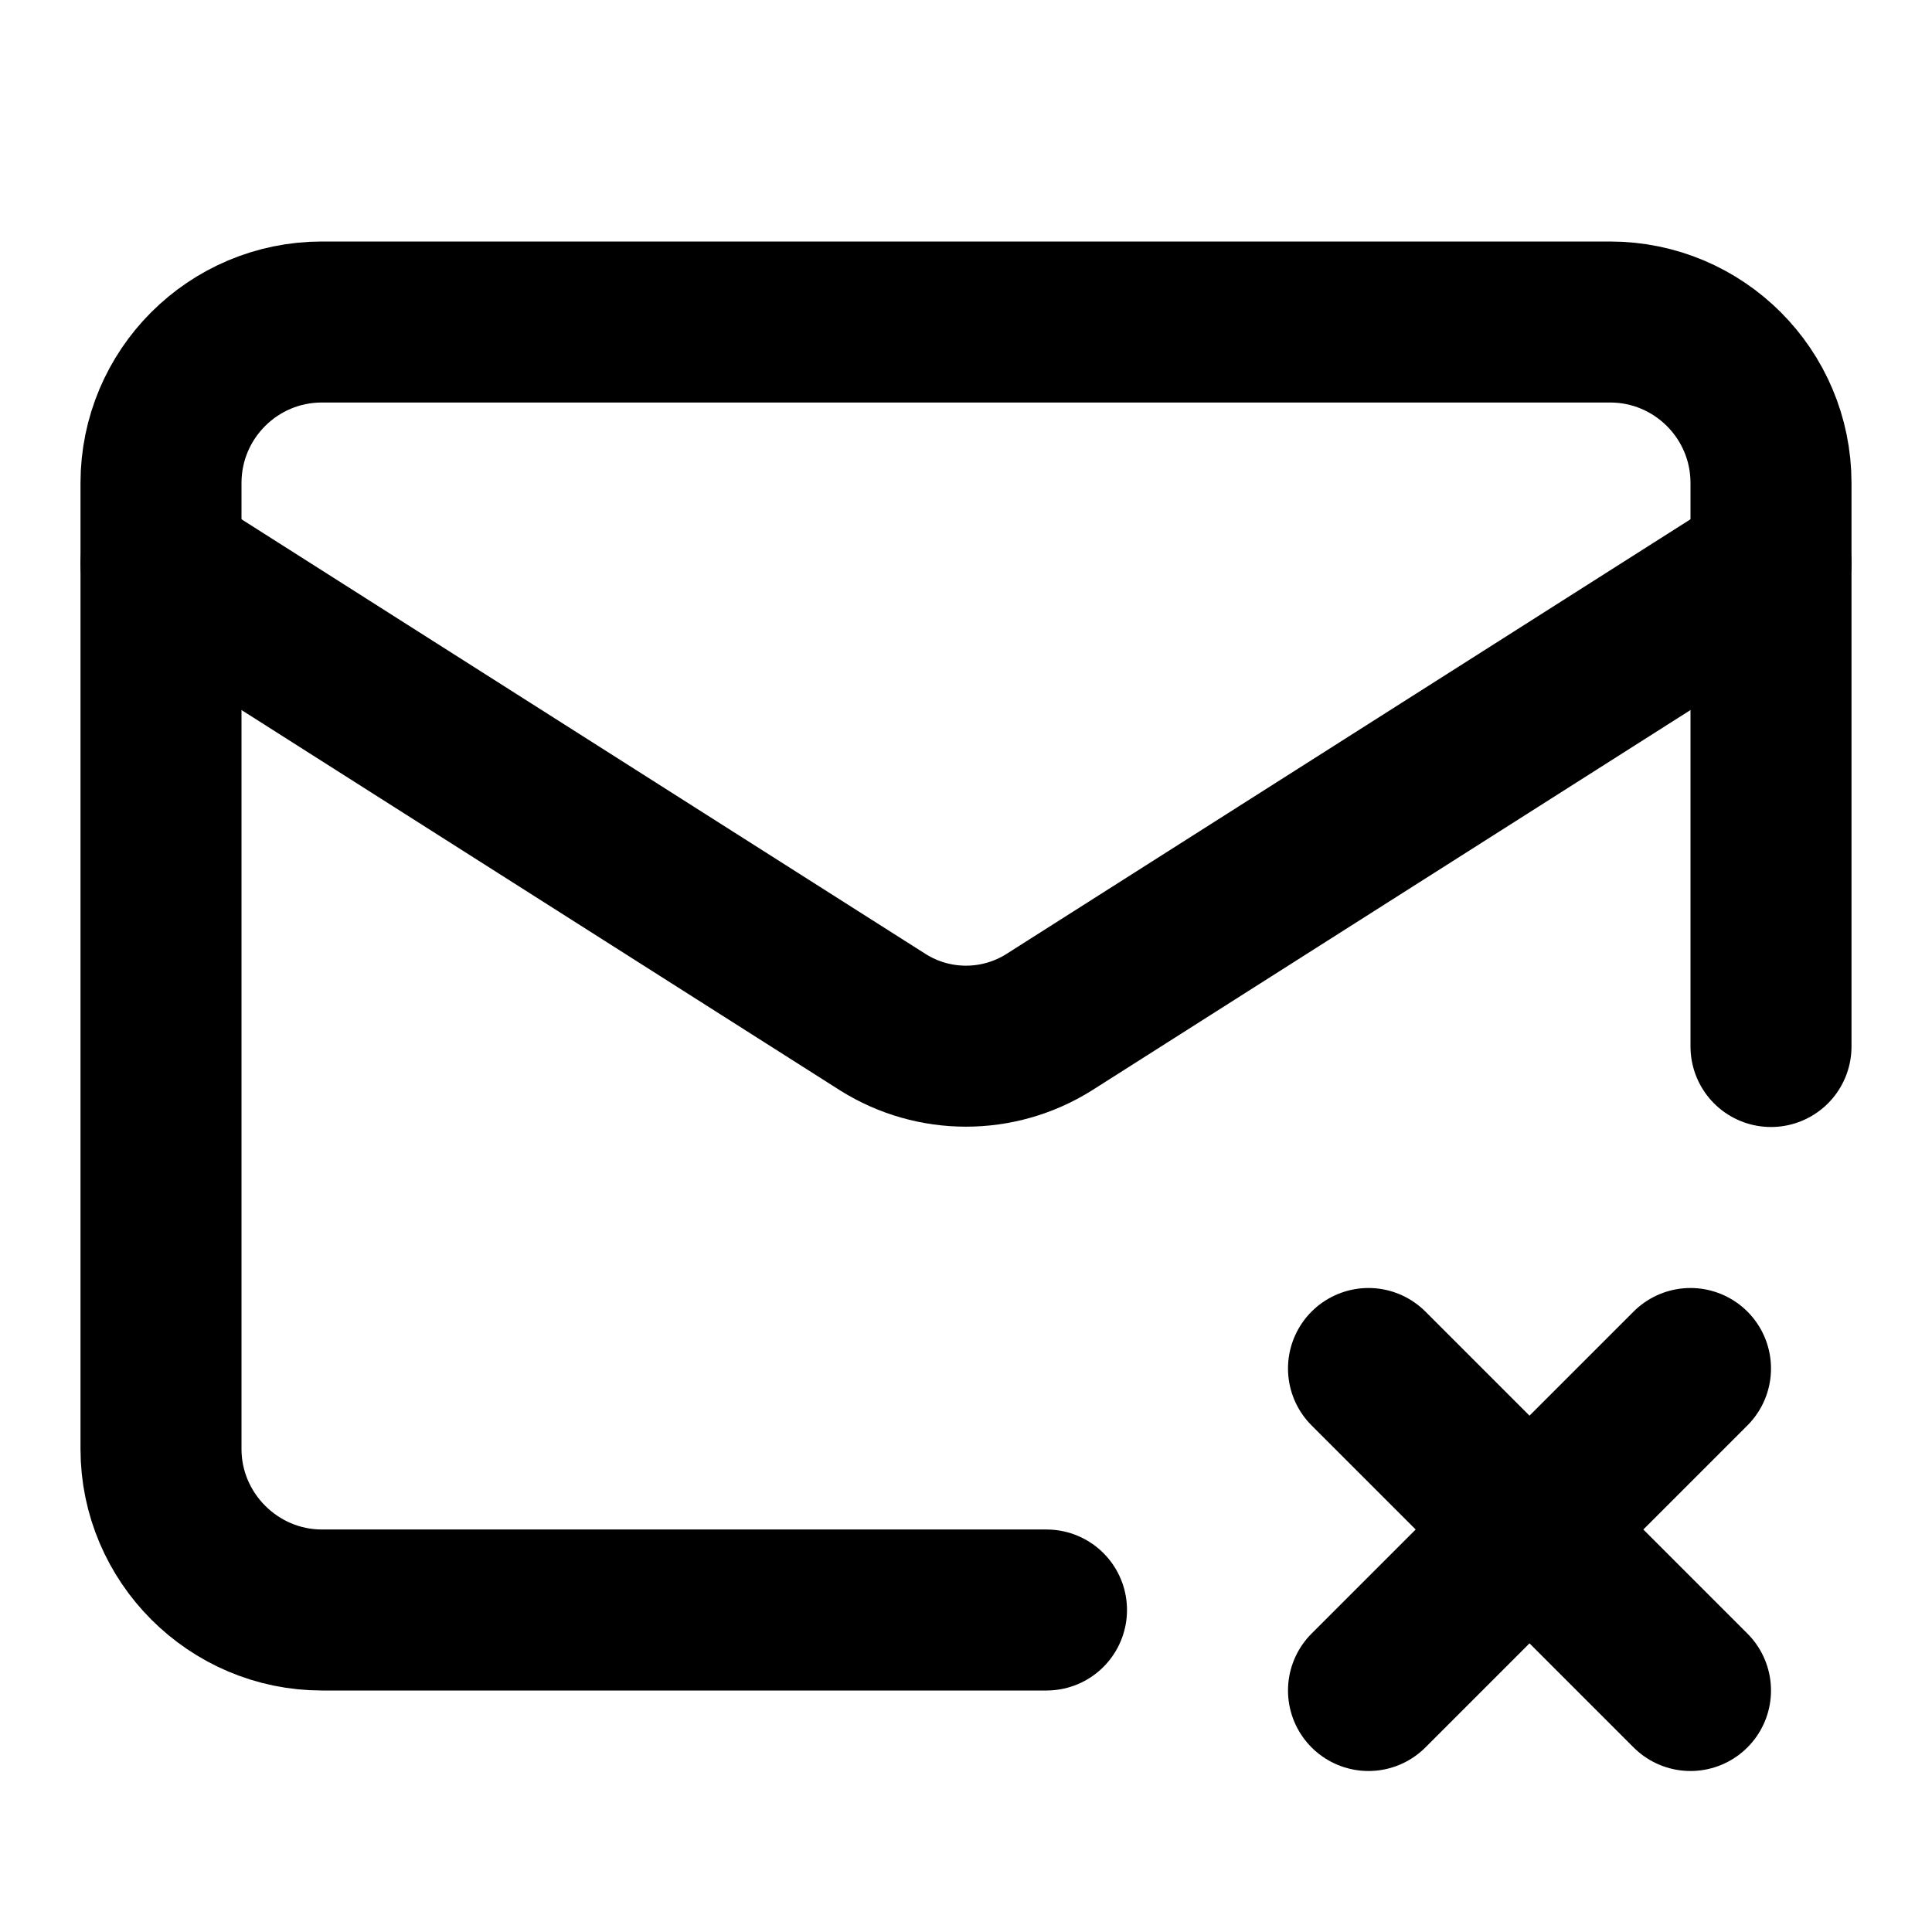
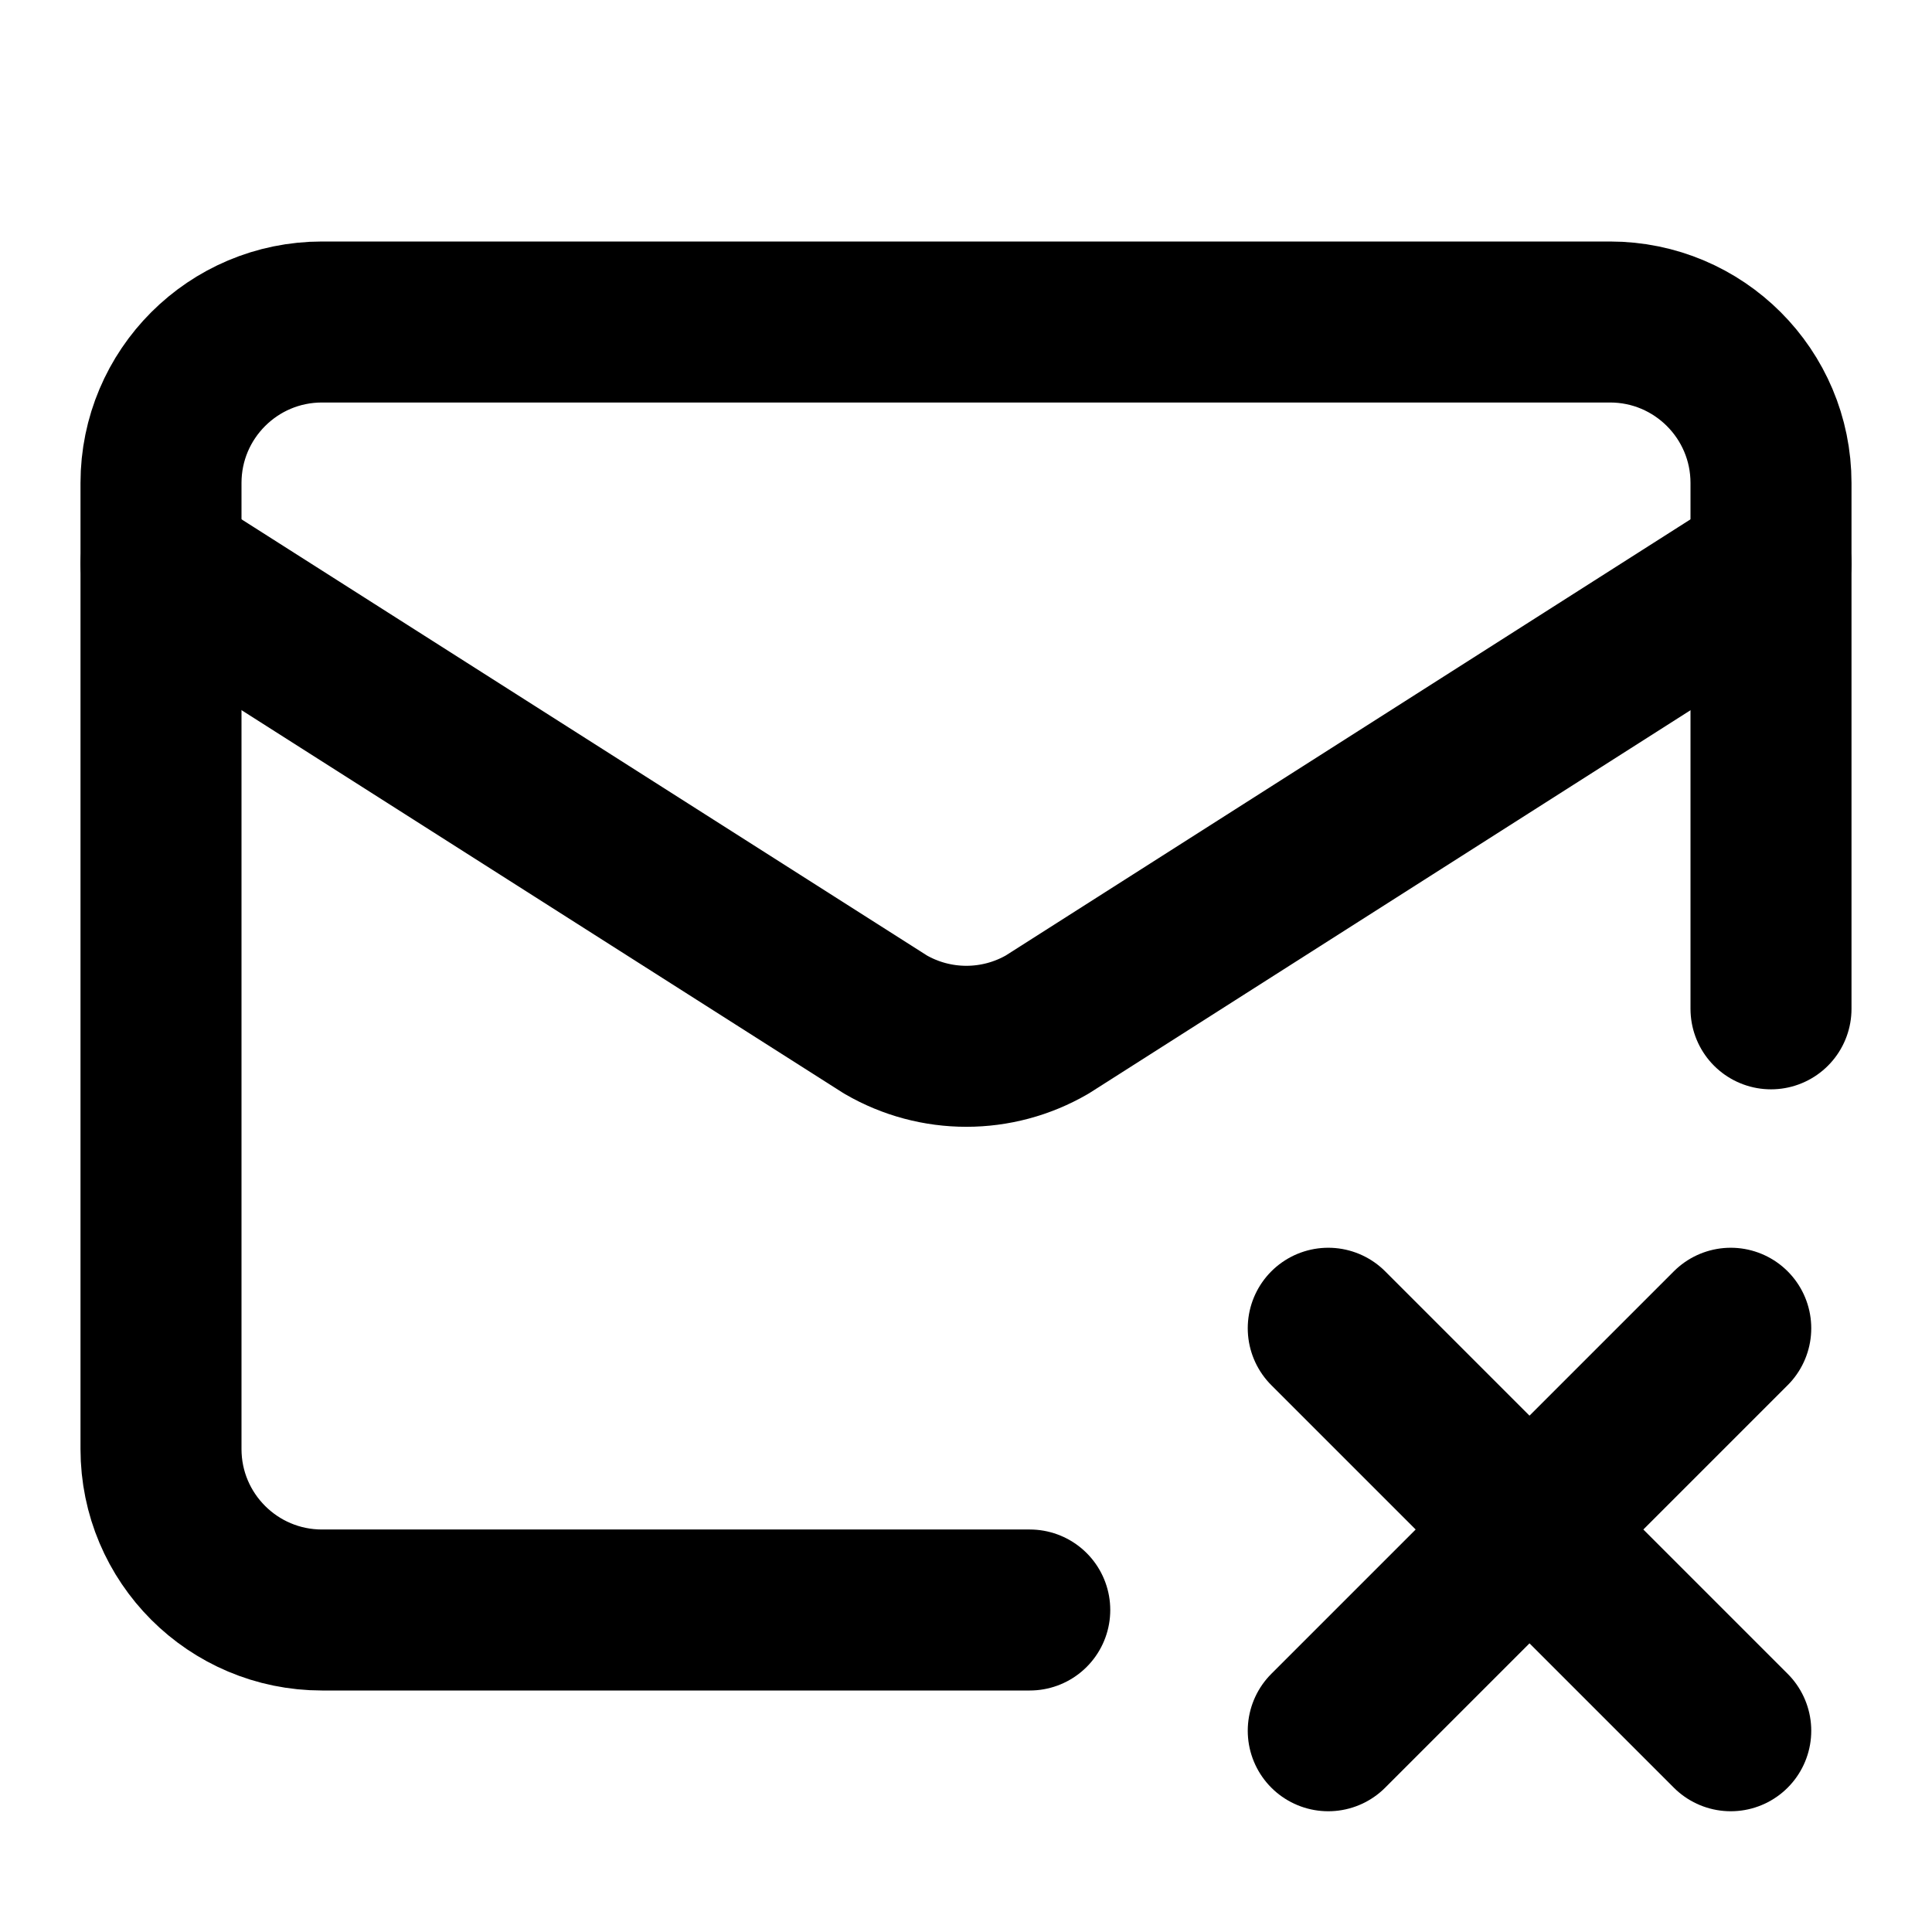
<svg xmlns="http://www.w3.org/2000/svg" fill="none" stroke="currentColor" stroke-linecap="round" stroke-linejoin="round" stroke-width="2" class="lucide lucide-mail-x" viewBox="0 0 24 24">
-   <path d="M22 13V6a2 2 0 0 0-2-2H4a2 2 0 0 0-2 2v12c0 1.1.9 2 2 2h9" />
-   <path d="m22 7-8.97 5.7a1.94 1.94 0 0 1-2.06 0L2 7M17 17l4 4M21 17l-4 4" />
+   <path d="M22 12.532V6a2 2 0 0 0-2-2H4a2 2 0 0 0-2 2v12a2 2 0 0 0 2 2h8.792" />
+   <path d="m22 7-8.991 5.727a2 2 0 0 1-2.009 0L2 7M16.5 16.5l5 5M21.5 16.5l-5 5" />
</svg>
